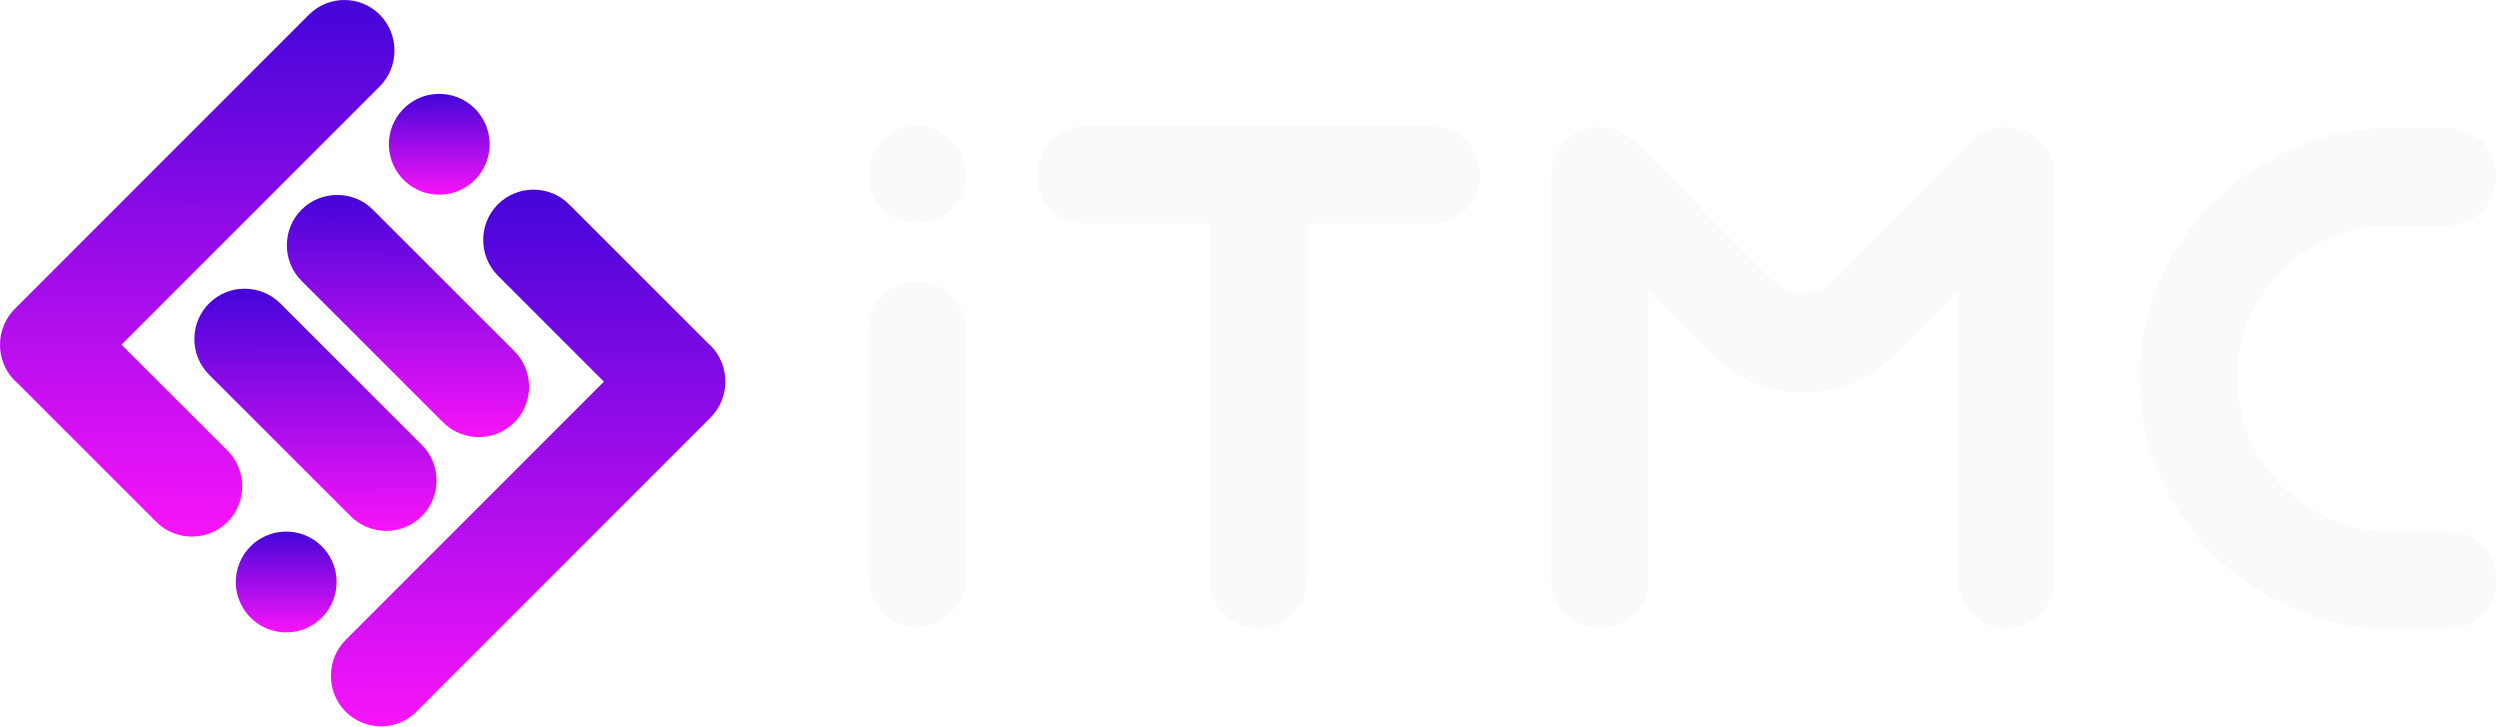
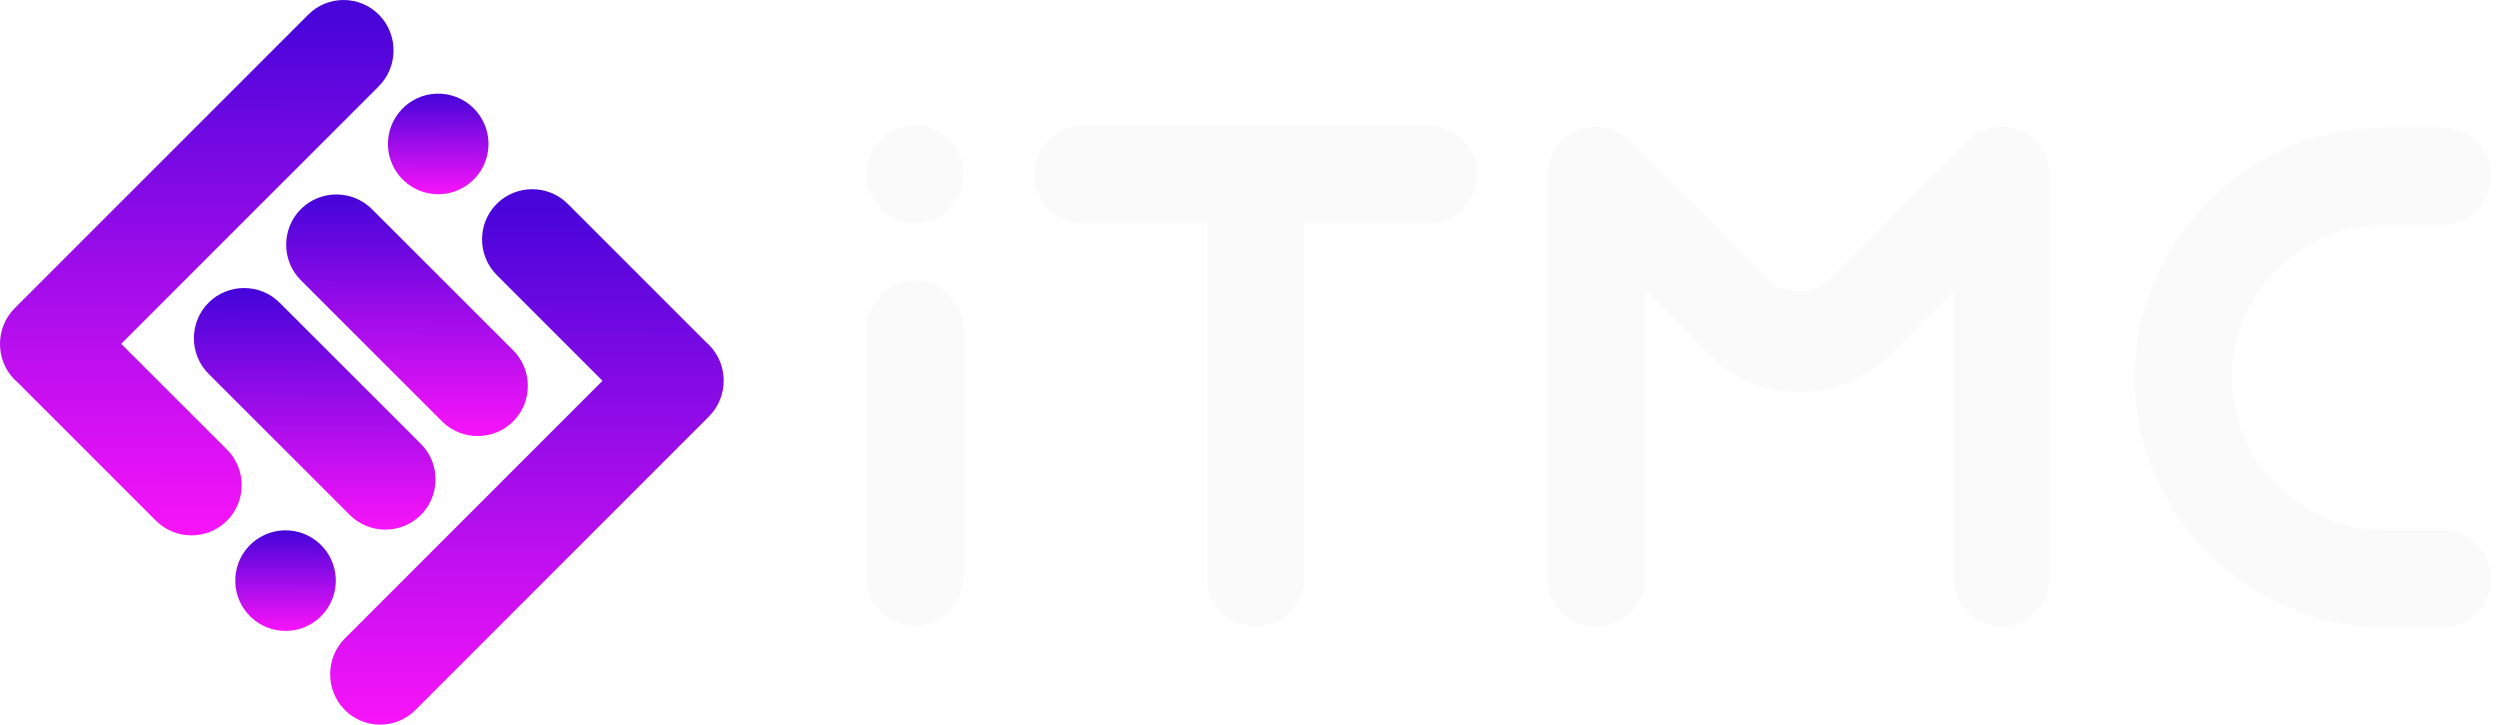
- <svg xmlns="http://www.w3.org/2000/svg" width="296" height="86" viewBox="0 0 296 86" fill="none">
-   <path d="M289.864 62.904C291.458 62.904 292.81 63.472 293.92 64.61C295.029 65.747 295.579 67.117 295.579 68.712C295.579 70.306 295.029 71.657 293.92 72.767C292.81 73.876 291.458 74.426 289.864 74.426H283.04C278.985 74.426 275.153 73.643 271.564 72.077C267.966 70.511 264.815 68.385 262.13 65.719C259.445 63.043 257.301 59.911 255.725 56.313C254.141 52.714 253.357 48.864 253.357 44.743C253.357 40.688 254.141 36.856 255.725 33.267C257.31 29.669 259.445 26.537 262.13 23.861C264.815 21.185 267.966 19.069 271.564 17.503C275.163 15.937 278.985 15.154 283.04 15.154H289.864C291.458 15.154 292.81 15.704 293.92 16.813C295.029 17.923 295.579 19.274 295.579 20.869C295.579 22.463 295.029 23.833 293.92 24.97C292.81 26.108 291.458 26.676 289.864 26.676H283.04C280.523 26.676 278.165 27.152 275.983 28.103C273.802 29.054 271.881 30.349 270.222 31.972C268.562 33.603 267.257 35.523 266.306 37.733C265.355 39.942 264.88 42.282 264.88 44.743C264.88 47.26 265.355 49.628 266.306 51.847C267.257 54.056 268.562 55.977 270.222 57.608C271.881 59.24 273.802 60.526 275.983 61.477C278.165 62.428 280.514 62.904 283.04 62.904H289.864Z" fill="#FAFAFA" />
-   <path d="M237.49 74.333C235.896 74.333 234.554 73.783 233.481 72.674C232.409 71.564 231.869 70.212 231.869 68.618V34.507L224.504 41.881C223.031 43.354 221.372 44.492 219.498 45.293C217.624 46.095 215.657 46.496 213.569 46.496C211.48 46.496 209.495 46.095 207.593 45.293C205.691 44.492 204.041 43.354 202.633 41.881L195.185 34.414V68.618C195.185 70.212 194.635 71.564 193.507 72.674C192.397 73.783 191.036 74.333 189.423 74.333C187.811 74.333 186.44 73.783 185.34 72.674C184.221 71.564 183.662 70.212 183.662 68.618V20.766C183.662 19.172 184.212 17.82 185.322 16.711C186.431 15.601 187.783 15.051 189.377 15.051C190.542 15.051 191.624 15.387 192.602 16.067V15.974L193.339 16.617L209.746 33.118C210.856 34.097 212.114 34.591 213.522 34.591C214.874 34.591 216.104 34.097 217.214 33.118L234.181 16.058H234.274C235.253 15.378 236.334 15.042 237.499 15.042C239.094 15.042 240.445 15.592 241.555 16.701C242.664 17.811 243.214 19.163 243.214 20.757V68.609C243.214 70.203 242.664 71.555 241.555 72.664C240.445 73.783 239.094 74.333 237.49 74.333Z" fill="#FAFAFA" />
-   <path d="M169.548 14.958C171.142 14.958 172.494 15.527 173.603 16.664C174.713 17.801 175.263 19.172 175.263 20.766C175.263 22.36 174.713 23.712 173.603 24.821C172.494 25.931 171.142 26.481 169.548 26.481H162.444H154.791V68.618C154.791 70.212 154.222 71.564 153.085 72.674C151.947 73.783 150.577 74.333 148.983 74.333C147.389 74.333 146.037 73.783 144.927 72.674C143.818 71.564 143.268 70.212 143.268 68.618V26.481H136.258H128.511C126.916 26.481 125.565 25.931 124.455 24.821C123.346 23.712 122.796 22.36 122.796 20.766C122.796 19.172 123.346 17.801 124.455 16.664C125.565 15.527 126.916 14.958 128.511 14.958H136.258H162.444H169.548Z" fill="#FAFAFA" />
-   <path d="M108.551 26.425C106.956 26.425 105.595 25.856 104.495 24.737C103.386 23.6 102.836 22.248 102.836 20.663C102.836 19.079 103.386 17.727 104.495 16.59C105.595 15.461 106.956 14.902 108.551 14.902C110.145 14.902 111.524 15.471 112.653 16.59C113.79 17.727 114.359 19.079 114.359 20.663C114.359 22.248 113.79 23.6 112.653 24.737C111.524 25.865 110.154 26.425 108.551 26.425Z" fill="#FAFAFA" />
-   <path d="M108.551 33.342C110.145 33.342 111.515 33.91 112.653 35.048C113.79 36.185 114.359 37.556 114.359 39.15V48.426V49.069V49.619V52.108V68.422C114.359 70.016 113.79 71.387 112.653 72.524C111.515 73.662 110.145 74.23 108.551 74.23C106.956 74.23 105.605 73.662 104.495 72.524C103.386 71.387 102.836 70.016 102.836 68.422V52.108V49.619V49.069V48.426V39.15C102.836 37.556 103.386 36.185 104.495 35.048C105.605 33.91 106.956 33.342 108.551 33.342Z" fill="#FAFAFA" />
-   <path fill-rule="evenodd" clip-rule="evenodd" d="M35.705 24.821C38.026 22.5 41.82 22.5 44.142 24.821L60.904 41.574C63.225 43.895 63.225 47.689 60.904 50.01C58.582 52.332 54.788 52.332 52.467 50.01L35.705 33.258C33.383 30.946 33.383 27.142 35.705 24.821Z" fill="url(#paint0_linear_142_1006)" />
-   <path fill-rule="evenodd" clip-rule="evenodd" d="M52.392 11.126C55.683 11.341 58.172 14.175 57.967 17.466C57.752 20.756 54.919 23.246 51.628 23.041C48.337 22.826 45.848 19.992 46.053 16.701C46.267 13.41 49.111 10.912 52.392 11.126Z" fill="url(#paint1_linear_142_1006)" />
-   <path fill-rule="evenodd" clip-rule="evenodd" d="M1.715 45.042C-0.587 42.702 -0.569 38.889 1.753 36.568L36.591 1.729C38.912 -0.592 42.688 -0.573 44.99 1.767C47.293 4.107 47.274 7.92 44.953 10.241L14.385 40.809L26.942 53.357C29.263 55.679 29.263 59.473 26.942 61.794C24.621 64.115 20.826 64.115 18.505 61.794L2.098 45.386C1.967 45.284 1.846 45.163 1.715 45.042Z" fill="url(#paint2_linear_142_1006)" />
-   <path fill-rule="evenodd" clip-rule="evenodd" d="M49.95 61.114C47.629 63.435 43.835 63.435 41.514 61.114L24.752 44.361C22.43 42.04 22.43 38.246 24.752 35.924C27.073 33.603 30.867 33.603 33.189 35.924L49.95 52.677C52.272 54.989 52.272 58.792 49.95 61.114Z" fill="url(#paint3_linear_142_1006)" />
-   <path fill-rule="evenodd" clip-rule="evenodd" d="M33.505 74.864C30.214 74.65 27.725 71.816 27.93 68.525C28.144 65.234 30.978 62.745 34.269 62.95C37.56 63.164 40.049 65.999 39.844 69.289C39.63 72.59 36.795 75.079 33.505 74.864Z" fill="url(#paint4_linear_142_1006)" />
-   <path fill-rule="evenodd" clip-rule="evenodd" d="M58.946 24.197C61.268 21.875 65.062 21.875 67.383 24.197L83.791 40.604C83.921 40.716 84.052 40.837 84.173 40.958C86.476 43.298 86.457 47.111 84.136 49.432L49.298 84.271C46.976 86.592 43.201 86.573 40.898 84.233C38.595 81.893 38.614 78.081 40.935 75.759L71.504 45.191L58.956 32.643C56.634 30.321 56.625 26.518 58.946 24.197Z" fill="url(#paint5_linear_142_1006)" />
+ <svg xmlns="http://www.w3.org/2000/svg" width="207" height="60" viewBox="0 0 207 60" fill="none">
+   <path d="M202.231 43.886C203.343 43.886 204.286 44.283 205.06 45.077C205.834 45.87 206.218 46.826 206.218 47.938C206.218 49.05 205.834 49.994 205.06 50.768C204.286 51.542 203.343 51.925 202.231 51.925H197.47C194.64 51.925 191.967 51.379 189.463 50.286C186.953 49.194 184.754 47.711 182.881 45.85C181.008 43.984 179.512 41.798 178.413 39.288C177.307 36.777 176.761 34.091 176.761 31.216C176.761 28.387 177.307 25.714 178.413 23.21C179.518 20.699 181.008 18.514 182.881 16.647C184.754 14.781 186.953 13.304 189.463 12.211C191.974 11.119 194.64 10.572 197.47 10.572H202.231C203.343 10.572 204.286 10.956 205.06 11.73C205.834 12.504 206.218 13.447 206.218 14.559C206.218 15.672 205.834 16.628 205.06 17.421C204.286 18.215 203.343 18.611 202.231 18.611H197.47C195.714 18.611 194.068 18.943 192.546 19.607C191.024 20.27 189.684 21.174 188.527 22.306C187.369 23.444 186.458 24.784 185.795 26.325C185.131 27.867 184.8 29.499 184.8 31.216C184.8 32.972 185.131 34.624 185.795 36.172C186.458 37.714 187.369 39.054 188.527 40.192C189.684 41.33 191.024 42.228 192.546 42.891C194.068 43.555 195.707 43.886 197.47 43.886H202.231Z" fill="#FAFAFA" />
+   <path d="M165.691 51.86C164.579 51.86 163.642 51.477 162.894 50.703C162.146 49.928 161.769 48.985 161.769 47.873V24.075L156.631 29.22C155.603 30.247 154.446 31.041 153.138 31.6C151.831 32.159 150.459 32.439 149.002 32.439C147.545 32.439 146.159 32.159 144.833 31.6C143.506 31.041 142.355 30.247 141.372 29.22L136.176 24.01V47.873C136.176 48.985 135.792 49.928 135.005 50.703C134.231 51.477 133.281 51.86 132.156 51.86C131.031 51.86 130.075 51.477 129.307 50.703C128.527 49.928 128.137 48.985 128.137 47.873V14.488C128.137 13.376 128.52 12.433 129.294 11.659C130.068 10.885 131.012 10.501 132.124 10.501C132.937 10.501 133.691 10.735 134.374 11.21V11.145L134.888 11.594L146.335 23.106C147.109 23.789 147.987 24.133 148.969 24.133C149.912 24.133 150.771 23.789 151.545 23.106L163.382 11.203H163.447C164.13 10.729 164.885 10.494 165.698 10.494C166.81 10.494 167.753 10.878 168.527 11.652C169.301 12.426 169.685 13.369 169.685 14.481V47.867C169.685 48.979 169.301 49.922 168.527 50.696C167.753 51.477 166.81 51.86 165.691 51.86Z" fill="#FAFAFA" />
+   <path d="M118.29 10.436C119.402 10.436 120.345 10.832 121.119 11.626C121.893 12.419 122.277 13.376 122.277 14.488C122.277 15.6 121.893 16.543 121.119 17.317C120.345 18.091 119.402 18.475 118.29 18.475H113.334H107.994V47.873C107.994 48.985 107.597 49.928 106.804 50.702C106.01 51.476 105.054 51.86 103.942 51.86C102.83 51.86 101.886 51.476 101.113 50.702C100.339 49.928 99.955 48.985 99.955 47.873V18.475H95.064H89.659C88.547 18.475 87.604 18.091 86.83 17.317C86.056 16.543 85.672 15.6 85.672 14.488C85.672 13.376 86.056 12.419 86.83 11.626C87.604 10.832 88.547 10.436 89.659 10.436H95.064H113.334H118.29Z" fill="#FAFAFA" />
+   <path d="M75.733 18.436C74.621 18.436 73.671 18.039 72.904 17.259C72.13 16.465 71.746 15.522 71.746 14.416C71.746 13.31 72.13 12.367 72.904 11.574C73.671 10.787 74.621 10.397 75.733 10.397C76.845 10.397 77.808 10.793 78.595 11.574C79.388 12.367 79.785 13.31 79.785 14.416C79.785 15.522 79.388 16.465 78.595 17.259C77.808 18.046 76.852 18.436 75.733 18.436Z" fill="#FAFAFA" />
+   <path d="M75.733 23.262C76.845 23.262 77.801 23.659 78.595 24.452C79.388 25.245 79.785 26.202 79.785 27.314V33.785V34.234V34.618V36.354V47.736C79.785 48.849 79.388 49.805 78.595 50.598C77.801 51.392 76.845 51.788 75.733 51.788C74.621 51.788 73.678 51.392 72.904 50.598C72.13 49.805 71.746 48.849 71.746 47.736V36.354V34.618V34.234V33.785V27.314C71.746 26.202 72.13 25.245 72.904 24.452C73.678 23.659 74.621 23.262 75.733 23.262Z" fill="#FAFAFA" />
+   <path fill-rule="evenodd" clip-rule="evenodd" d="M24.91 17.317C26.529 15.697 29.177 15.697 30.796 17.317L42.49 29.005C44.11 30.624 44.11 33.271 42.49 34.891C40.871 36.51 38.224 36.51 36.604 34.891L24.91 23.203C23.29 21.59 23.29 18.936 24.91 17.317Z" fill="url(#paint0_linear_165_202)" />
+   <path fill-rule="evenodd" clip-rule="evenodd" d="M36.552 7.763C38.848 7.912 40.585 9.889 40.441 12.185C40.292 14.481 38.315 16.218 36.019 16.075C33.723 15.925 31.986 13.948 32.129 11.652C32.279 9.356 34.263 7.613 36.552 7.763Z" fill="url(#paint1_linear_165_202)" />
+   <path fill-rule="evenodd" clip-rule="evenodd" d="M1.197 31.424C-0.41 29.792 -0.397 27.132 1.223 25.512L25.529 1.207C27.148 -0.413 29.782 -0.4 31.389 1.233C32.995 2.865 32.982 5.525 31.363 7.145L10.036 28.471L18.797 37.226C20.416 38.846 20.416 41.493 18.797 43.112C17.177 44.732 14.53 44.732 12.911 43.112L1.463 31.665C1.372 31.593 1.288 31.509 1.197 31.424Z" fill="url(#paint2_linear_165_202)" />
+   <path fill-rule="evenodd" clip-rule="evenodd" d="M34.849 42.638C33.229 44.257 30.582 44.257 28.963 42.638L17.268 30.95C15.649 29.33 15.649 26.683 17.268 25.064C18.888 23.444 21.535 23.444 23.154 25.064L34.849 36.751C36.468 38.364 36.468 41.018 34.849 42.638Z" fill="url(#paint3_linear_165_202)" />
+   <path fill-rule="evenodd" clip-rule="evenodd" d="M23.375 52.231C21.079 52.081 19.343 50.104 19.486 47.808C19.635 45.512 21.613 43.776 23.909 43.919C26.204 44.068 27.941 46.045 27.798 48.341C27.648 50.644 25.671 52.38 23.375 52.231Z" fill="url(#paint4_linear_165_202)" />
+   <path fill-rule="evenodd" clip-rule="evenodd" d="M41.126 16.881C42.745 15.262 45.392 15.262 47.012 16.881L58.459 28.328C58.55 28.407 58.641 28.491 58.725 28.576C60.332 30.208 60.319 32.868 58.7 34.488L34.394 58.794C32.774 60.413 30.14 60.4 28.534 58.767C26.927 57.135 26.94 54.475 28.56 52.855L49.886 31.529L41.132 22.774C39.513 21.154 39.506 18.501 41.126 16.881Z" fill="url(#paint5_linear_165_202)" />
  <defs>
-     <linearGradient id="paint0_linear_142_1006" x1="48.339" y1="23.675" x2="48.273" y2="51.751" gradientUnits="userSpaceOnUse">
+     <linearGradient id="paint0_linear_165_202" x1="33.724" y1="16.517" x2="33.678" y2="36.105" gradientUnits="userSpaceOnUse">
      <stop stop-color="#4705DA" />
      <stop offset="1" stop-color="#F814F9" />
    </linearGradient>
-     <linearGradient id="paint1_linear_142_1006" x1="52.028" y1="11.362" x2="52" y2="23.049" gradientUnits="userSpaceOnUse">
+     <linearGradient id="paint1_linear_165_202" x1="36.298" y1="7.927" x2="36.279" y2="16.08" gradientUnits="userSpaceOnUse">
      <stop stop-color="#4705DA" />
      <stop offset="1" stop-color="#F814F9" />
    </linearGradient>
-     <linearGradient id="paint2_linear_142_1006" x1="23.428" y1="1.304" x2="23.229" y2="63.534" gradientUnits="userSpaceOnUse">
+     <linearGradient id="paint2_linear_165_202" x1="16.345" y1="0.91" x2="16.206" y2="44.326" gradientUnits="userSpaceOnUse">
      <stop stop-color="#4705DA" />
      <stop offset="1" stop-color="#F814F9" />
    </linearGradient>
-     <linearGradient id="paint3_linear_142_1006" x1="37.386" y1="34.776" x2="37.32" y2="62.852" gradientUnits="userSpaceOnUse">
+     <linearGradient id="paint3_linear_165_202" x1="26.083" y1="24.262" x2="26.037" y2="43.85" gradientUnits="userSpaceOnUse">
      <stop stop-color="#4705DA" />
      <stop offset="1" stop-color="#F814F9" />
    </linearGradient>
-     <linearGradient id="paint4_linear_142_1006" x1="33.898" y1="63.193" x2="33.871" y2="74.88" gradientUnits="userSpaceOnUse">
+     <linearGradient id="paint4_linear_165_202" x1="23.65" y1="44.088" x2="23.631" y2="52.242" gradientUnits="userSpaceOnUse">
      <stop stop-color="#4705DA" />
      <stop offset="1" stop-color="#F814F9" />
    </linearGradient>
-     <linearGradient id="paint5_linear_142_1006" x1="62.667" y1="23.772" x2="62.468" y2="86.001" gradientUnits="userSpaceOnUse">
+     <linearGradient id="paint5_linear_165_202" x1="43.721" y1="16.585" x2="43.583" y2="60.001" gradientUnits="userSpaceOnUse">
      <stop stop-color="#4705DA" />
      <stop offset="1" stop-color="#F814F9" />
    </linearGradient>
  </defs>
</svg>
